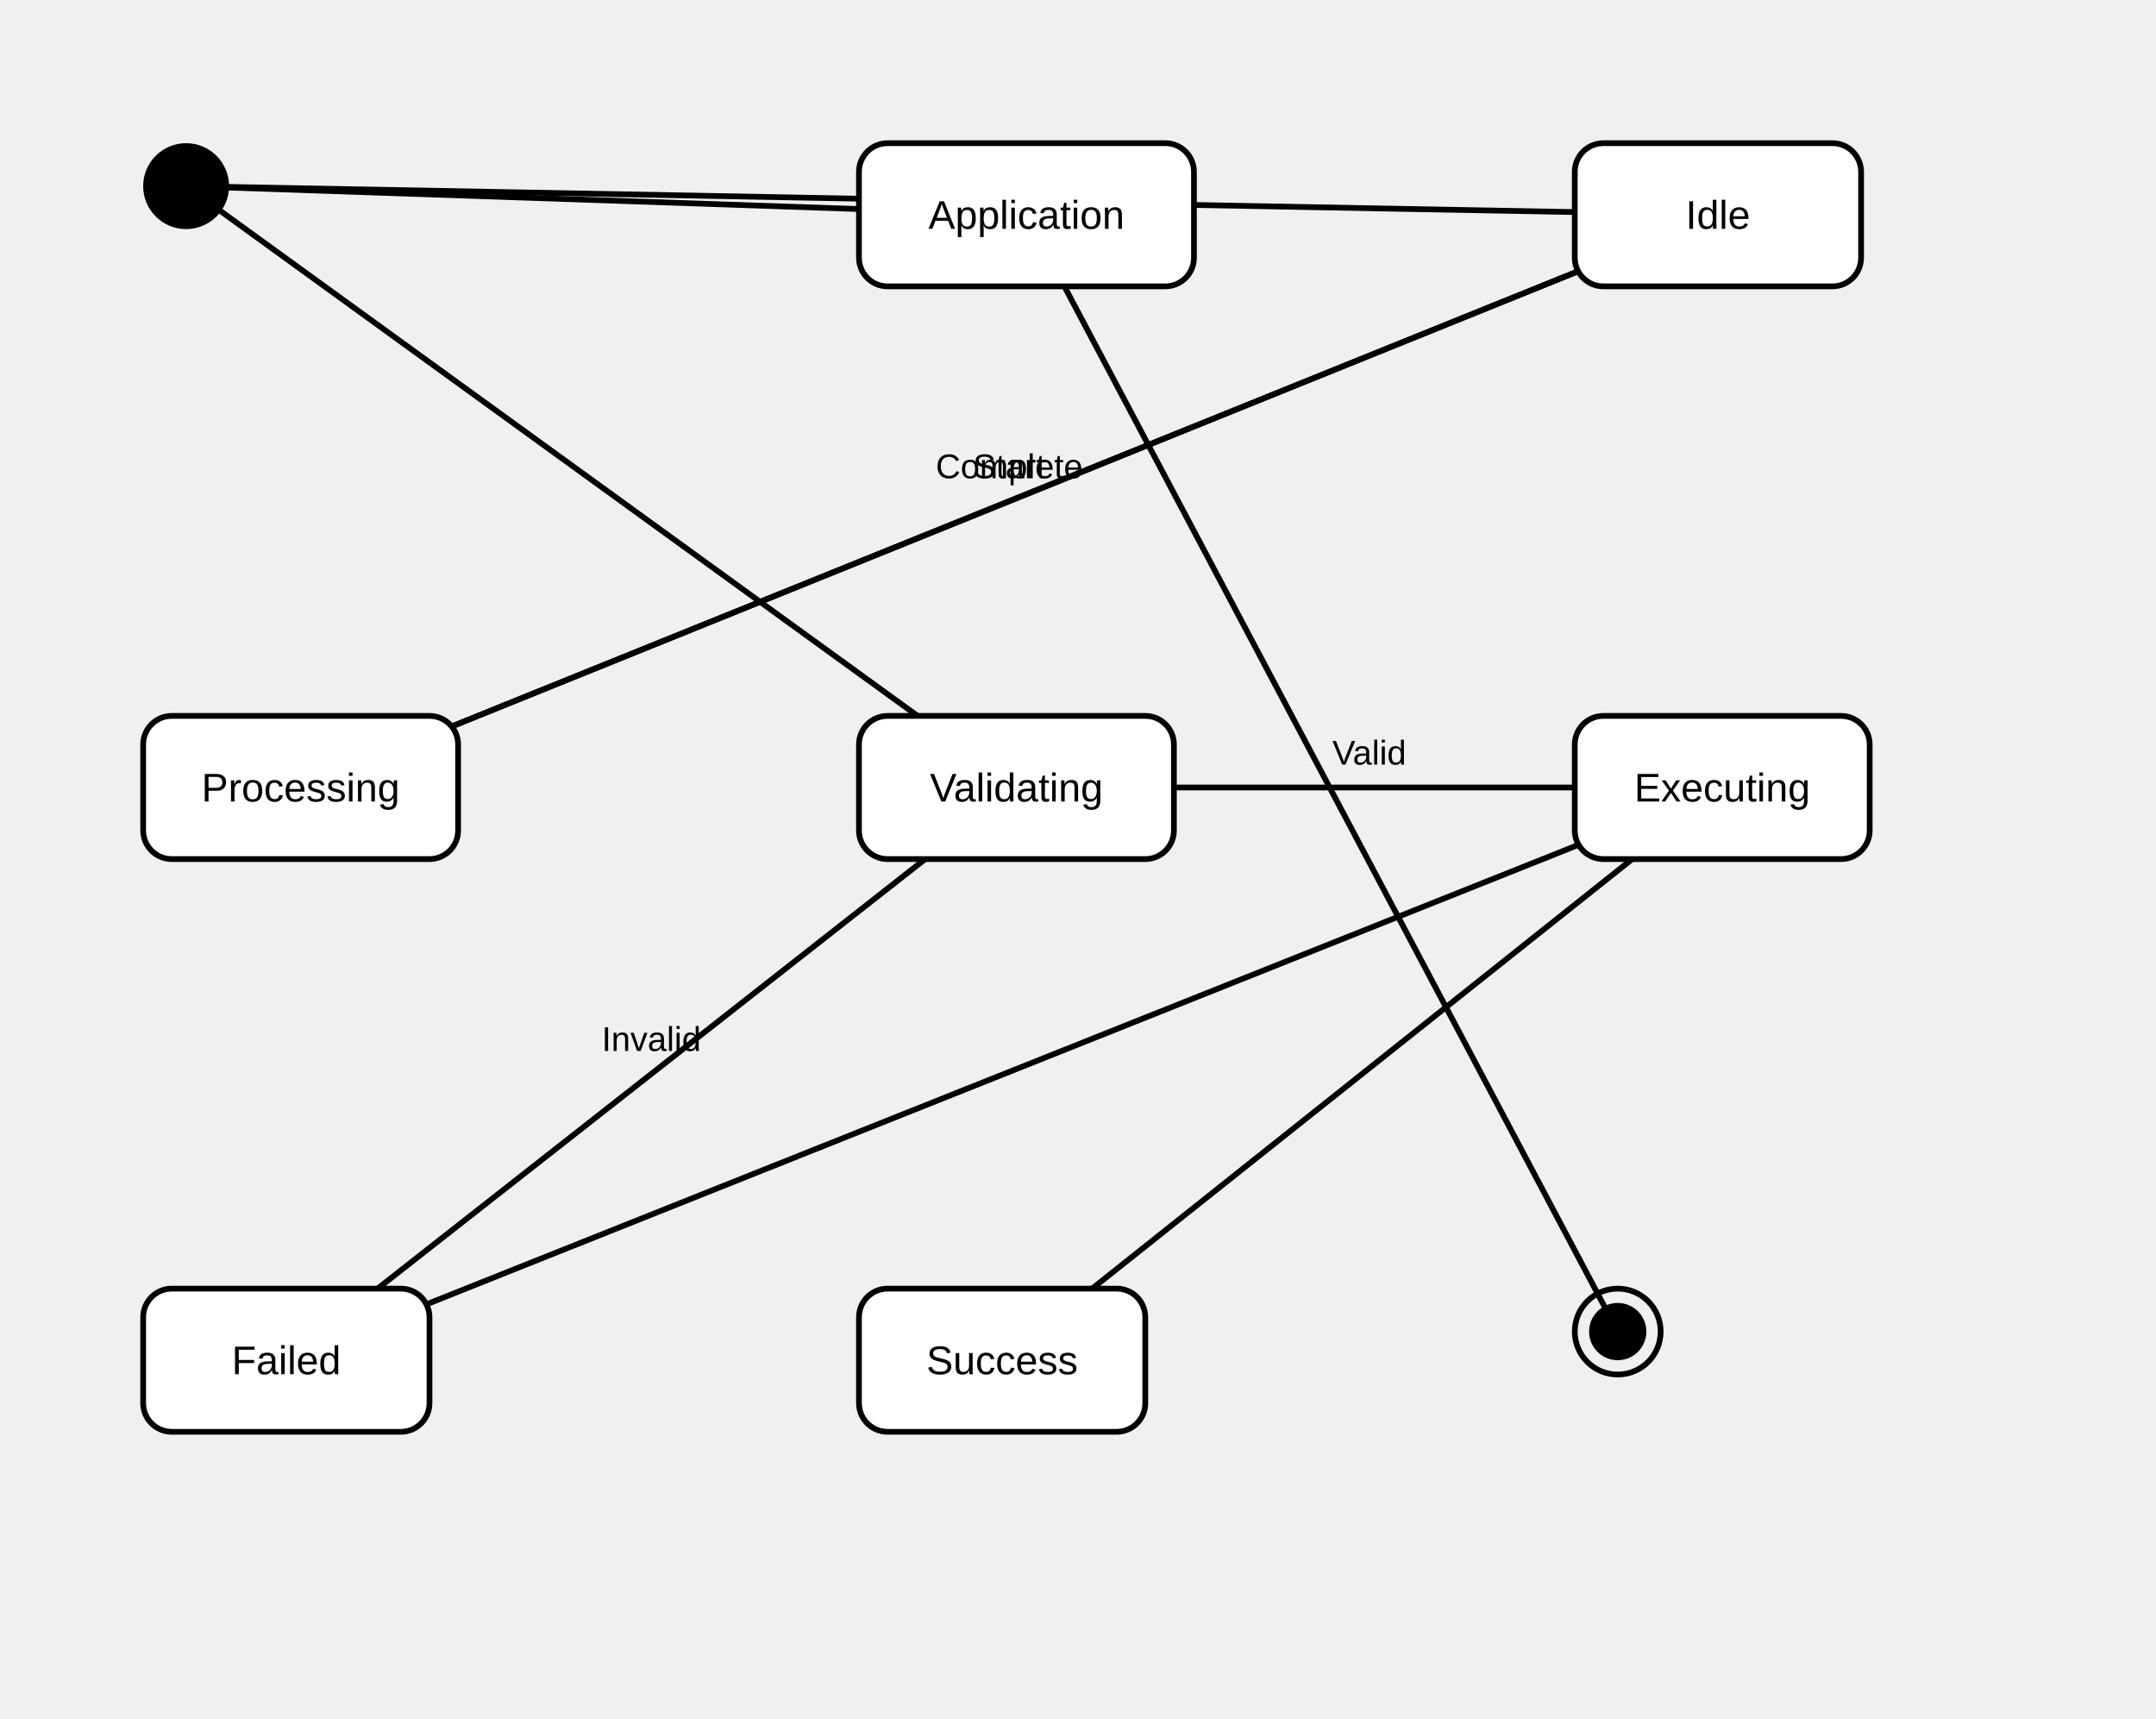
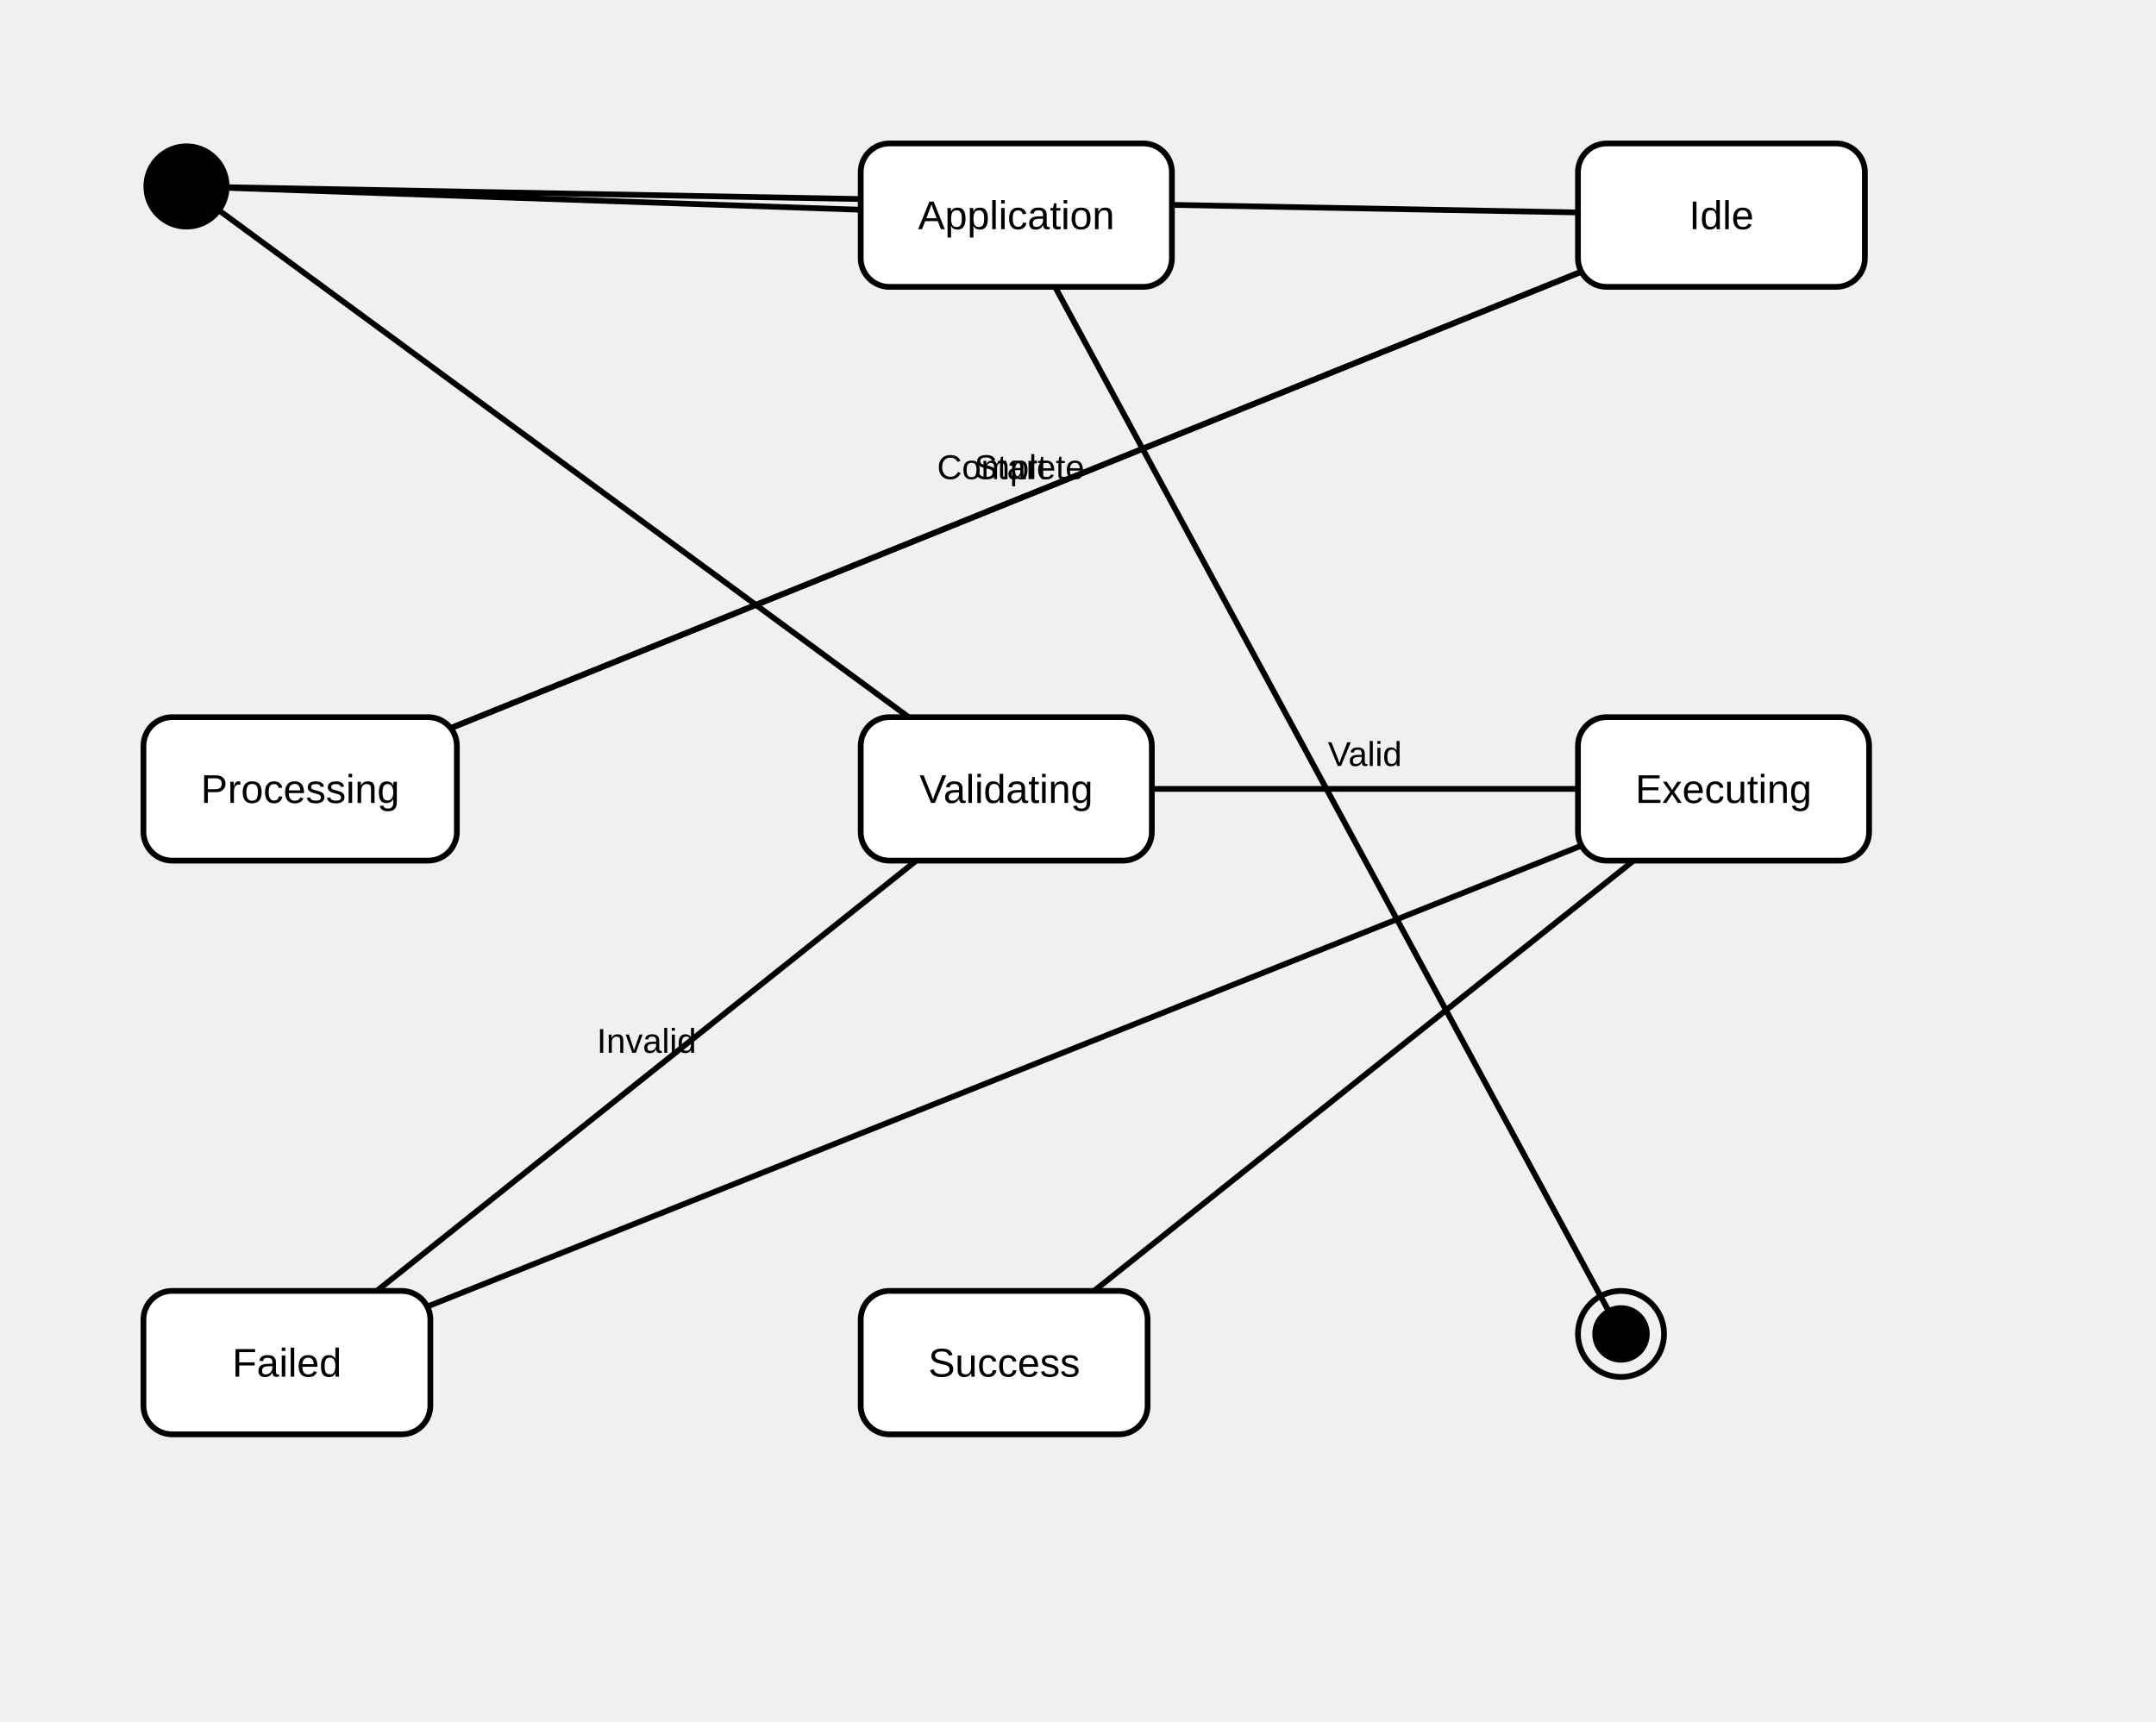
- <svg xmlns="http://www.w3.org/2000/svg" width="753.0" height="600.0" viewBox="0 0 753.0 600" version="1.2" baseProfile="tiny">
+ <svg xmlns="http://www.w3.org/2000/svg" width="751.474" height="600.0" viewBox="0 0 751.474 600" version="1.2" baseProfile="tiny">
  <g id="transition-start_1_to_Application">
-     <path fill="none" stroke="#000000" stroke-width="2" d="M 65 65 L 358.5 75" />
-     <polygon fill="#000000" points="358.5,75.0 350.368,78.725 350.641,70.73" />
+     <path fill="none" stroke="#000000" stroke-width="2" d="M 65 65 L 354.237 75" />
+     <polygon fill="#000000" points="354.237,75.0 346.104,78.721 346.38,70.726" />
  </g>
  <g id="transition-start_1_to_Idle">
    <path fill="none" stroke="#000000" stroke-width="2" d="M 65 65 L 600 75" />
    <polygon fill="#000000" points="600.0,75.0 591.927,78.85 592.076,70.851" />
  </g>
  <g id="transition-Idle_to_Processing">
-     <path fill="none" stroke="#000000" stroke-width="2" d="M 600 75 L 105.0 275" />
-     <polygon fill="#000000" points="105.0,275.0 110.919,268.294 113.916,275.712" />
-     <text fill="#000000" x="352.5" y="167.0" text-anchor="middle" font-family="Arial, sans-serif" font-size="12">Start</text>
+     <path fill="none" stroke="#000000" stroke-width="2" d="M 600 75 L 104.622 275" />
+     <polygon fill="#000000" points="104.622,275.0 110.543,268.296 113.538,275.714" />
+     <text fill="#000000" x="352.311" y="167.0" text-anchor="middle" font-family="Arial, sans-serif" font-size="12">Start</text>
  </g>
  <g id="transition-start_1_to_Validating">
-     <path fill="none" stroke="#000000" stroke-width="2" d="M 65 65 L 355.0 275" />
-     <polygon fill="#000000" points="355.0,275.0 346.174,273.548 350.866,267.068" />
+     <path fill="none" stroke="#000000" stroke-width="2" d="M 65 65 L 350.737 275" />
+     <polygon fill="#000000" points="350.737,275.0 341.922,273.486 346.659,267.039" />
  </g>
  <g id="transition-Validating_to_Executing">
-     <path fill="none" stroke="#000000" stroke-width="2" d="M 355.0 275 L 601.5 275" />
-     <polygon fill="#000000" points="601.5,275.0 593.5,279.0 593.5,271.0" />
-     <text fill="#000000" x="478.25" y="267.0" text-anchor="middle" font-family="Arial, sans-serif" font-size="12">Valid</text>
+     <path fill="none" stroke="#000000" stroke-width="2" d="M 350.737 275 L 600.737 275" />
+     <polygon fill="#000000" points="600.737,275.0 592.737,279.0 592.737,271.0" />
+     <text fill="#000000" x="475.737" y="267.0" text-anchor="middle" font-family="Arial, sans-serif" font-size="12">Valid</text>
  </g>
  <g id="transition-Validating_to_Failed">
-     <path fill="none" stroke="#000000" stroke-width="2" d="M 355.0 275 L 100 475" />
-     <polygon fill="#000000" points="100.0,475.0 103.826,466.916 108.763,473.21" />
-     <text fill="#000000" x="227.5" y="367.0" text-anchor="middle" font-family="Arial, sans-serif" font-size="12">Invalid</text>
+     <path fill="none" stroke="#000000" stroke-width="2" d="M 350.737 275 L 100 475" />
+     <polygon fill="#000000" points="100.0,475.0 103.76,466.884 108.748,473.139" />
+     <text fill="#000000" x="225.368" y="367.0" text-anchor="middle" font-family="Arial, sans-serif" font-size="12">Invalid</text>
  </g>
  <g id="transition-Executing_to_Success">
-     <path fill="none" stroke="#000000" stroke-width="2" d="M 601.5 275 L 350 475" />
-     <polygon fill="#000000" points="350.0,475.0 353.772,466.89 358.751,473.151" />
+     <path fill="none" stroke="#000000" stroke-width="2" d="M 600.737 275 L 350 475" />
+     <polygon fill="#000000" points="350.0,475.0 353.76,466.884 358.748,473.139" />
  </g>
  <g id="transition-Executing_to_Failed">
-     <path fill="none" stroke="#000000" stroke-width="2" d="M 601.5 275 L 100 475" />
-     <polygon fill="#000000" points="100.0,475.0 105.949,468.321 108.913,475.752" />
+     <path fill="none" stroke="#000000" stroke-width="2" d="M 600.737 275 L 100 475" />
+     <polygon fill="#000000" points="100.0,475.0 105.946,468.318 108.913,475.747" />
  </g>
  <g id="transition-Processing_to_Idle">
-     <path fill="none" stroke="#000000" stroke-width="2" d="M 105.0 275 L 600 75" />
-     <polygon fill="#000000" points="600.0,75.0 594.081,81.706 591.084,74.288" />
-     <text fill="#000000" x="352.5" y="167.0" text-anchor="middle" font-family="Arial, sans-serif" font-size="12">Complete</text>
+     <path fill="none" stroke="#000000" stroke-width="2" d="M 104.622 275 L 600 75" />
+     <polygon fill="#000000" points="600.0,75.0 594.079,81.704 591.084,74.286" />
+     <text fill="#000000" x="352.311" y="167.0" text-anchor="middle" font-family="Arial, sans-serif" font-size="12">Complete</text>
  </g>
  <g id="transition-Application_to_end_2">
-     <path fill="none" stroke="#000000" stroke-width="2" d="M 358.5 75 L 565 465" />
-     <polygon fill="#000000" points="565.0,465.0 557.721,459.802 564.792,456.058" />
+     <path fill="none" stroke="#000000" stroke-width="2" d="M 354.237 75 L 565 465" />
+     <polygon fill="#000000" points="565.0,465.0 557.678,459.864 564.716,456.06" />
  </g>
  <g id="state-start_1">
    <circle fill="#000000" stroke="none" cx="65.0" cy="65.0" r="15.0" />
    <text fill="#000000" x="65.0" y="69.9" text-anchor="middle" font-family="Arial, sans-serif" font-size="14">[*]</text>
  </g>
  <g id="state-Application">
-     <rect fill="#ffffff" stroke="#000000" stroke-width="2" x="300.0" y="50.0" width="117.0" height="50.0" rx="10.0" ry="10.0" />
-     <text fill="#000000" x="358.5" y="79.9" text-anchor="middle" font-family="Arial, sans-serif" font-size="14">Application</text>
+     <rect fill="#ffffff" stroke="#000000" stroke-width="2" x="300.0" y="50.0" width="108.474" height="50.0" rx="10.0" ry="10.0" />
+     <text fill="#000000" x="354.237" y="79.9" text-anchor="middle" font-family="Arial, sans-serif" font-size="14">Application</text>
  </g>
  <g id="state-Idle">
    <rect fill="#ffffff" stroke="#000000" stroke-width="2" x="550.0" y="50.0" width="100.0" height="50.0" rx="10.0" ry="10.0" />
    <text fill="#000000" x="600.0" y="79.9" text-anchor="middle" font-family="Arial, sans-serif" font-size="14">Idle</text>
  </g>
  <g id="state-Processing">
-     <rect fill="#ffffff" stroke="#000000" stroke-width="2" x="50.0" y="250.0" width="110.0" height="50.0" rx="10.0" ry="10.0" />
-     <text fill="#000000" x="105.0" y="279.9" text-anchor="middle" font-family="Arial, sans-serif" font-size="14">Processing</text>
+     <rect fill="#ffffff" stroke="#000000" stroke-width="2" x="50.0" y="250.0" width="109.244" height="50.0" rx="10.0" ry="10.0" />
+     <text fill="#000000" x="104.622" y="279.9" text-anchor="middle" font-family="Arial, sans-serif" font-size="14">Processing</text>
  </g>
  <g id="state-Validating">
-     <rect fill="#ffffff" stroke="#000000" stroke-width="2" x="300.0" y="250.0" width="110.0" height="50.0" rx="10.0" ry="10.0" />
-     <text fill="#000000" x="355.0" y="279.9" text-anchor="middle" font-family="Arial, sans-serif" font-size="14">Validating</text>
+     <rect fill="#ffffff" stroke="#000000" stroke-width="2" x="300.0" y="250.0" width="101.474" height="50.0" rx="10.0" ry="10.0" />
+     <text fill="#000000" x="350.737" y="279.9" text-anchor="middle" font-family="Arial, sans-serif" font-size="14">Validating</text>
  </g>
  <g id="state-Executing">
-     <rect fill="#ffffff" stroke="#000000" stroke-width="2" x="550.0" y="250.0" width="103.0" height="50.0" rx="10.0" ry="10.0" />
-     <text fill="#000000" x="601.5" y="279.9" text-anchor="middle" font-family="Arial, sans-serif" font-size="14">Executing</text>
+     <rect fill="#ffffff" stroke="#000000" stroke-width="2" x="550.0" y="250.0" width="101.474" height="50.0" rx="10.0" ry="10.0" />
+     <text fill="#000000" x="600.737" y="279.9" text-anchor="middle" font-family="Arial, sans-serif" font-size="14">Executing</text>
  </g>
  <g id="state-Failed">
    <rect fill="#ffffff" stroke="#000000" stroke-width="2" x="50.0" y="450.0" width="100.0" height="50.0" rx="10.0" ry="10.0" />
    <text fill="#000000" x="100.0" y="479.9" text-anchor="middle" font-family="Arial, sans-serif" font-size="14">Failed</text>
  </g>
  <g id="state-Success">
    <rect fill="#ffffff" stroke="#000000" stroke-width="2" x="300.0" y="450.0" width="100.0" height="50.0" rx="10.0" ry="10.0" />
    <text fill="#000000" x="350.0" y="479.9" text-anchor="middle" font-family="Arial, sans-serif" font-size="14">Success</text>
  </g>
  <g id="state-end_2">
    <g>
      <circle fill="none" stroke="#000000" stroke-width="2" cx="565.0" cy="465.0" r="15.0" />
      <circle fill="#000000" stroke="none" cx="565.0" cy="465.0" r="10.0" />
    </g>
    <text fill="#000000" x="565.0" y="469.9" text-anchor="middle" font-family="Arial, sans-serif" font-size="14">[*]</text>
  </g>
</svg>
